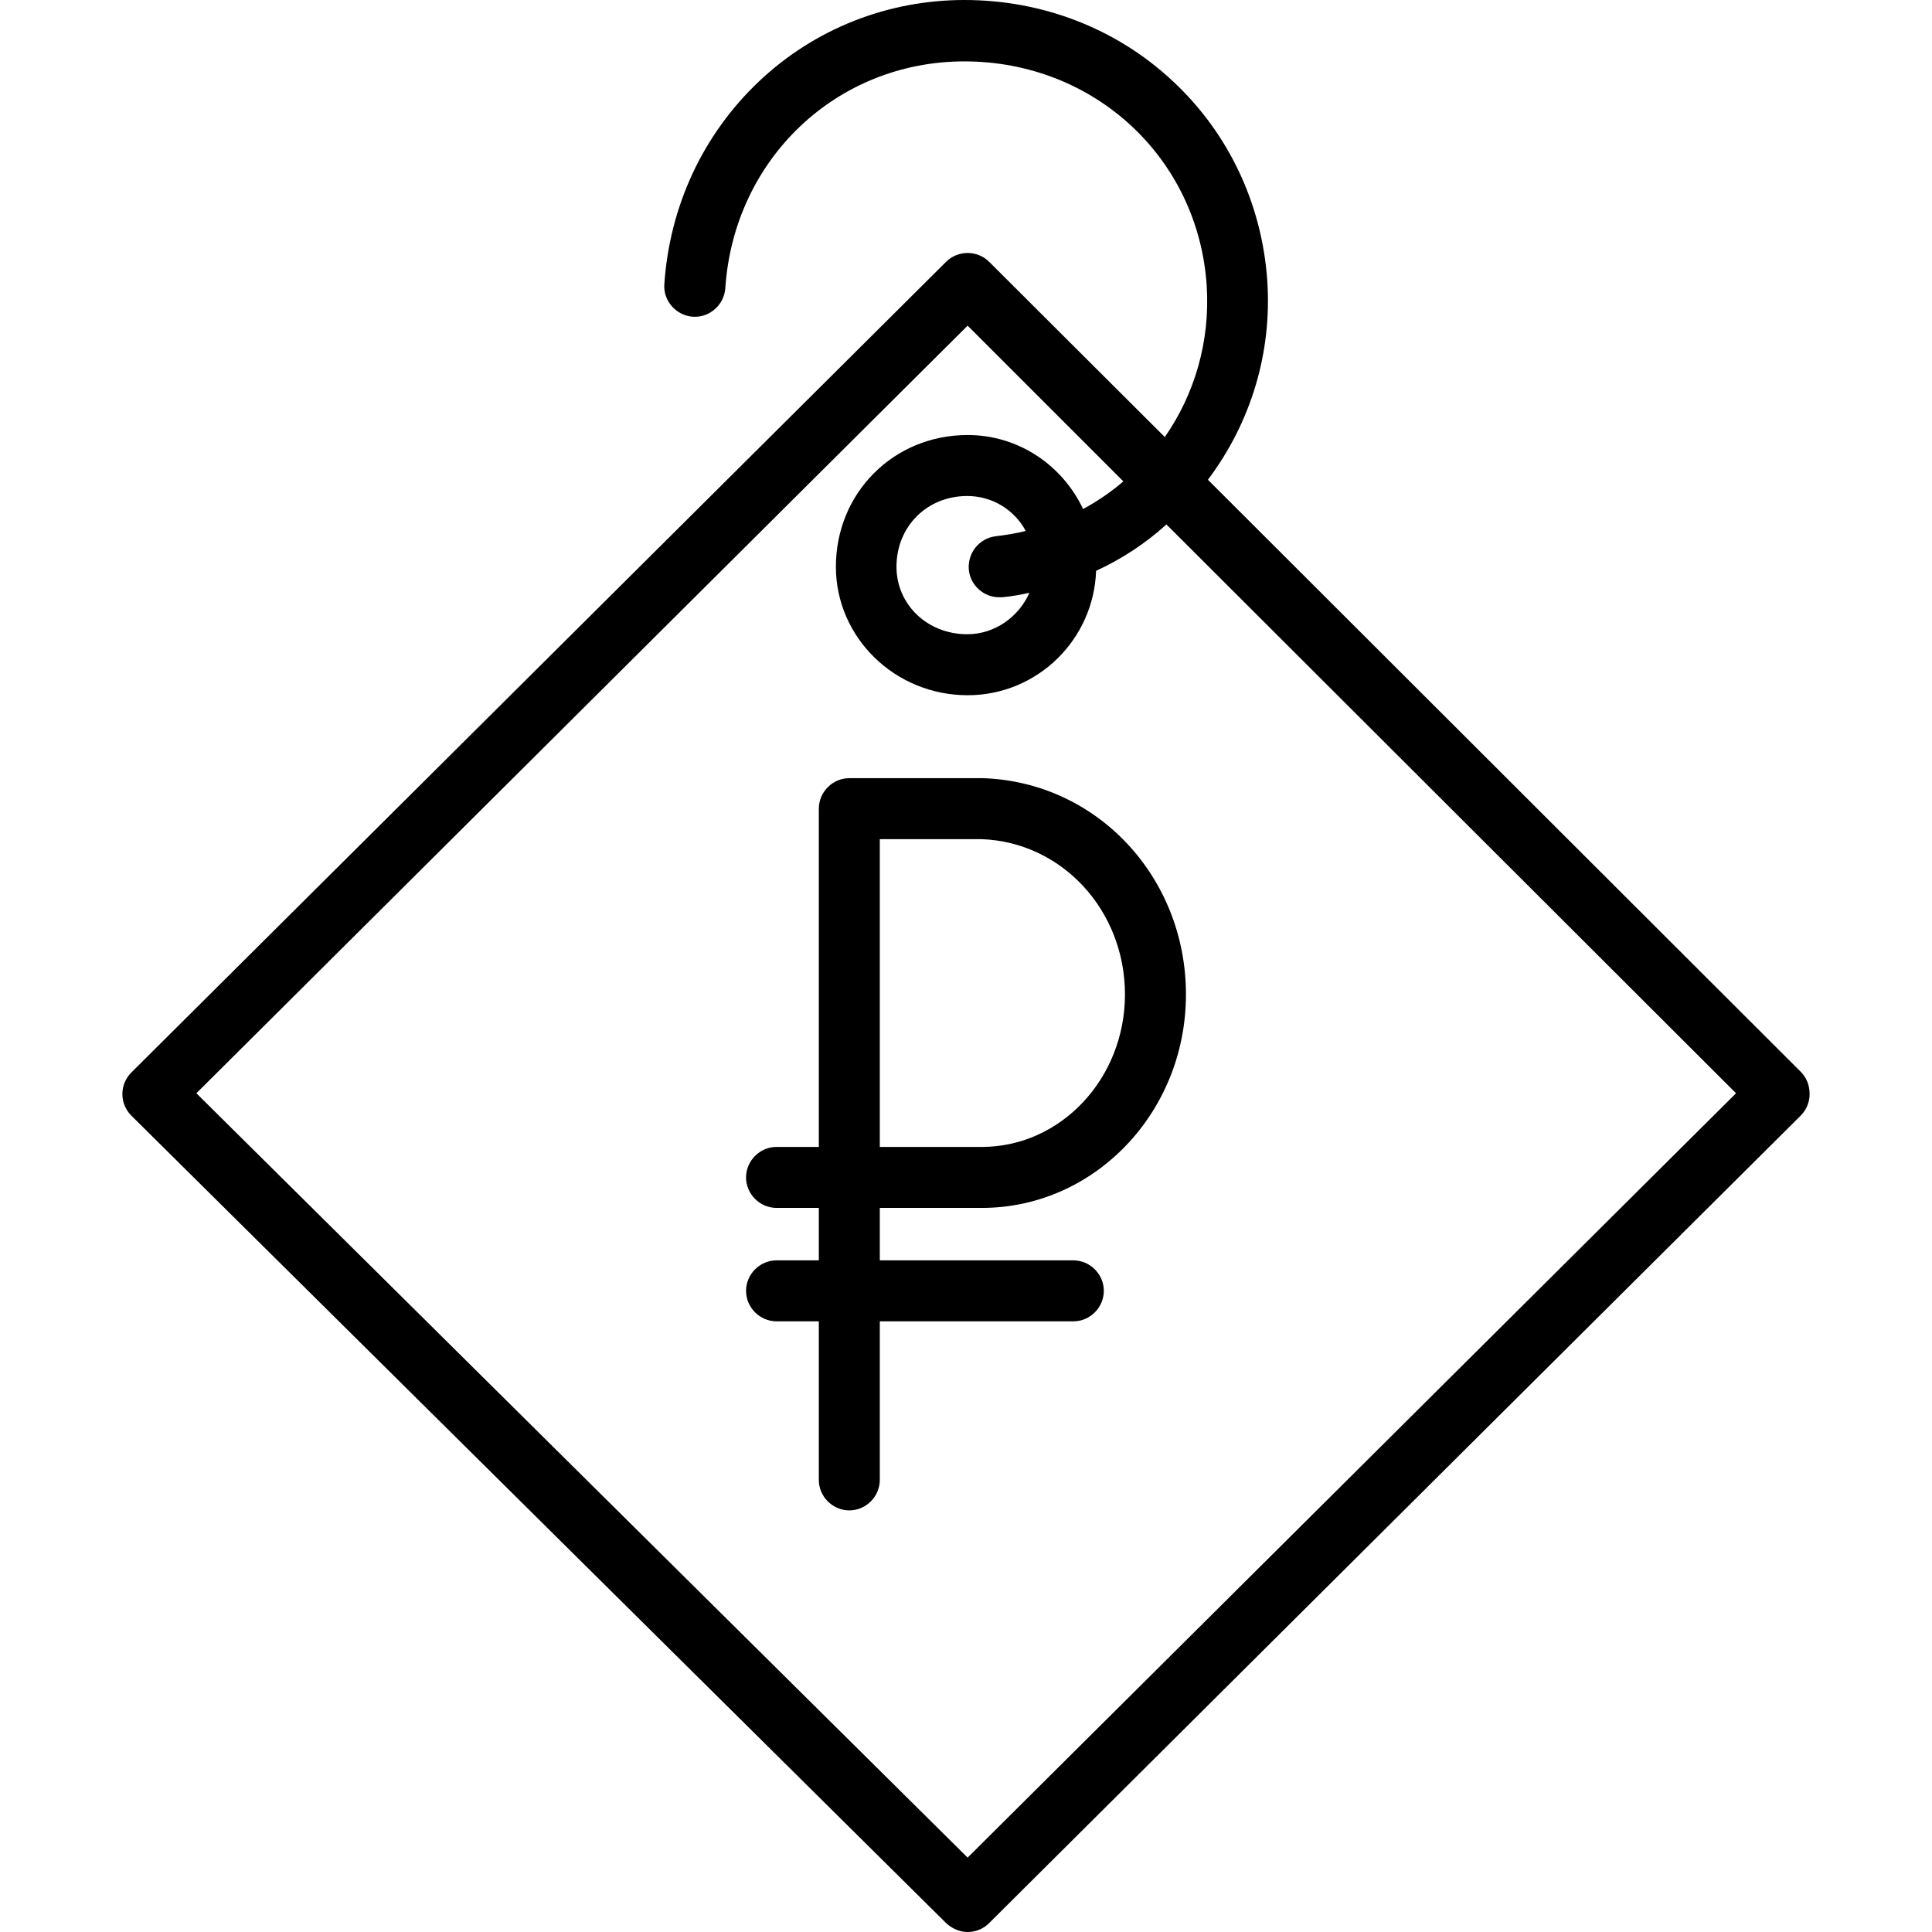
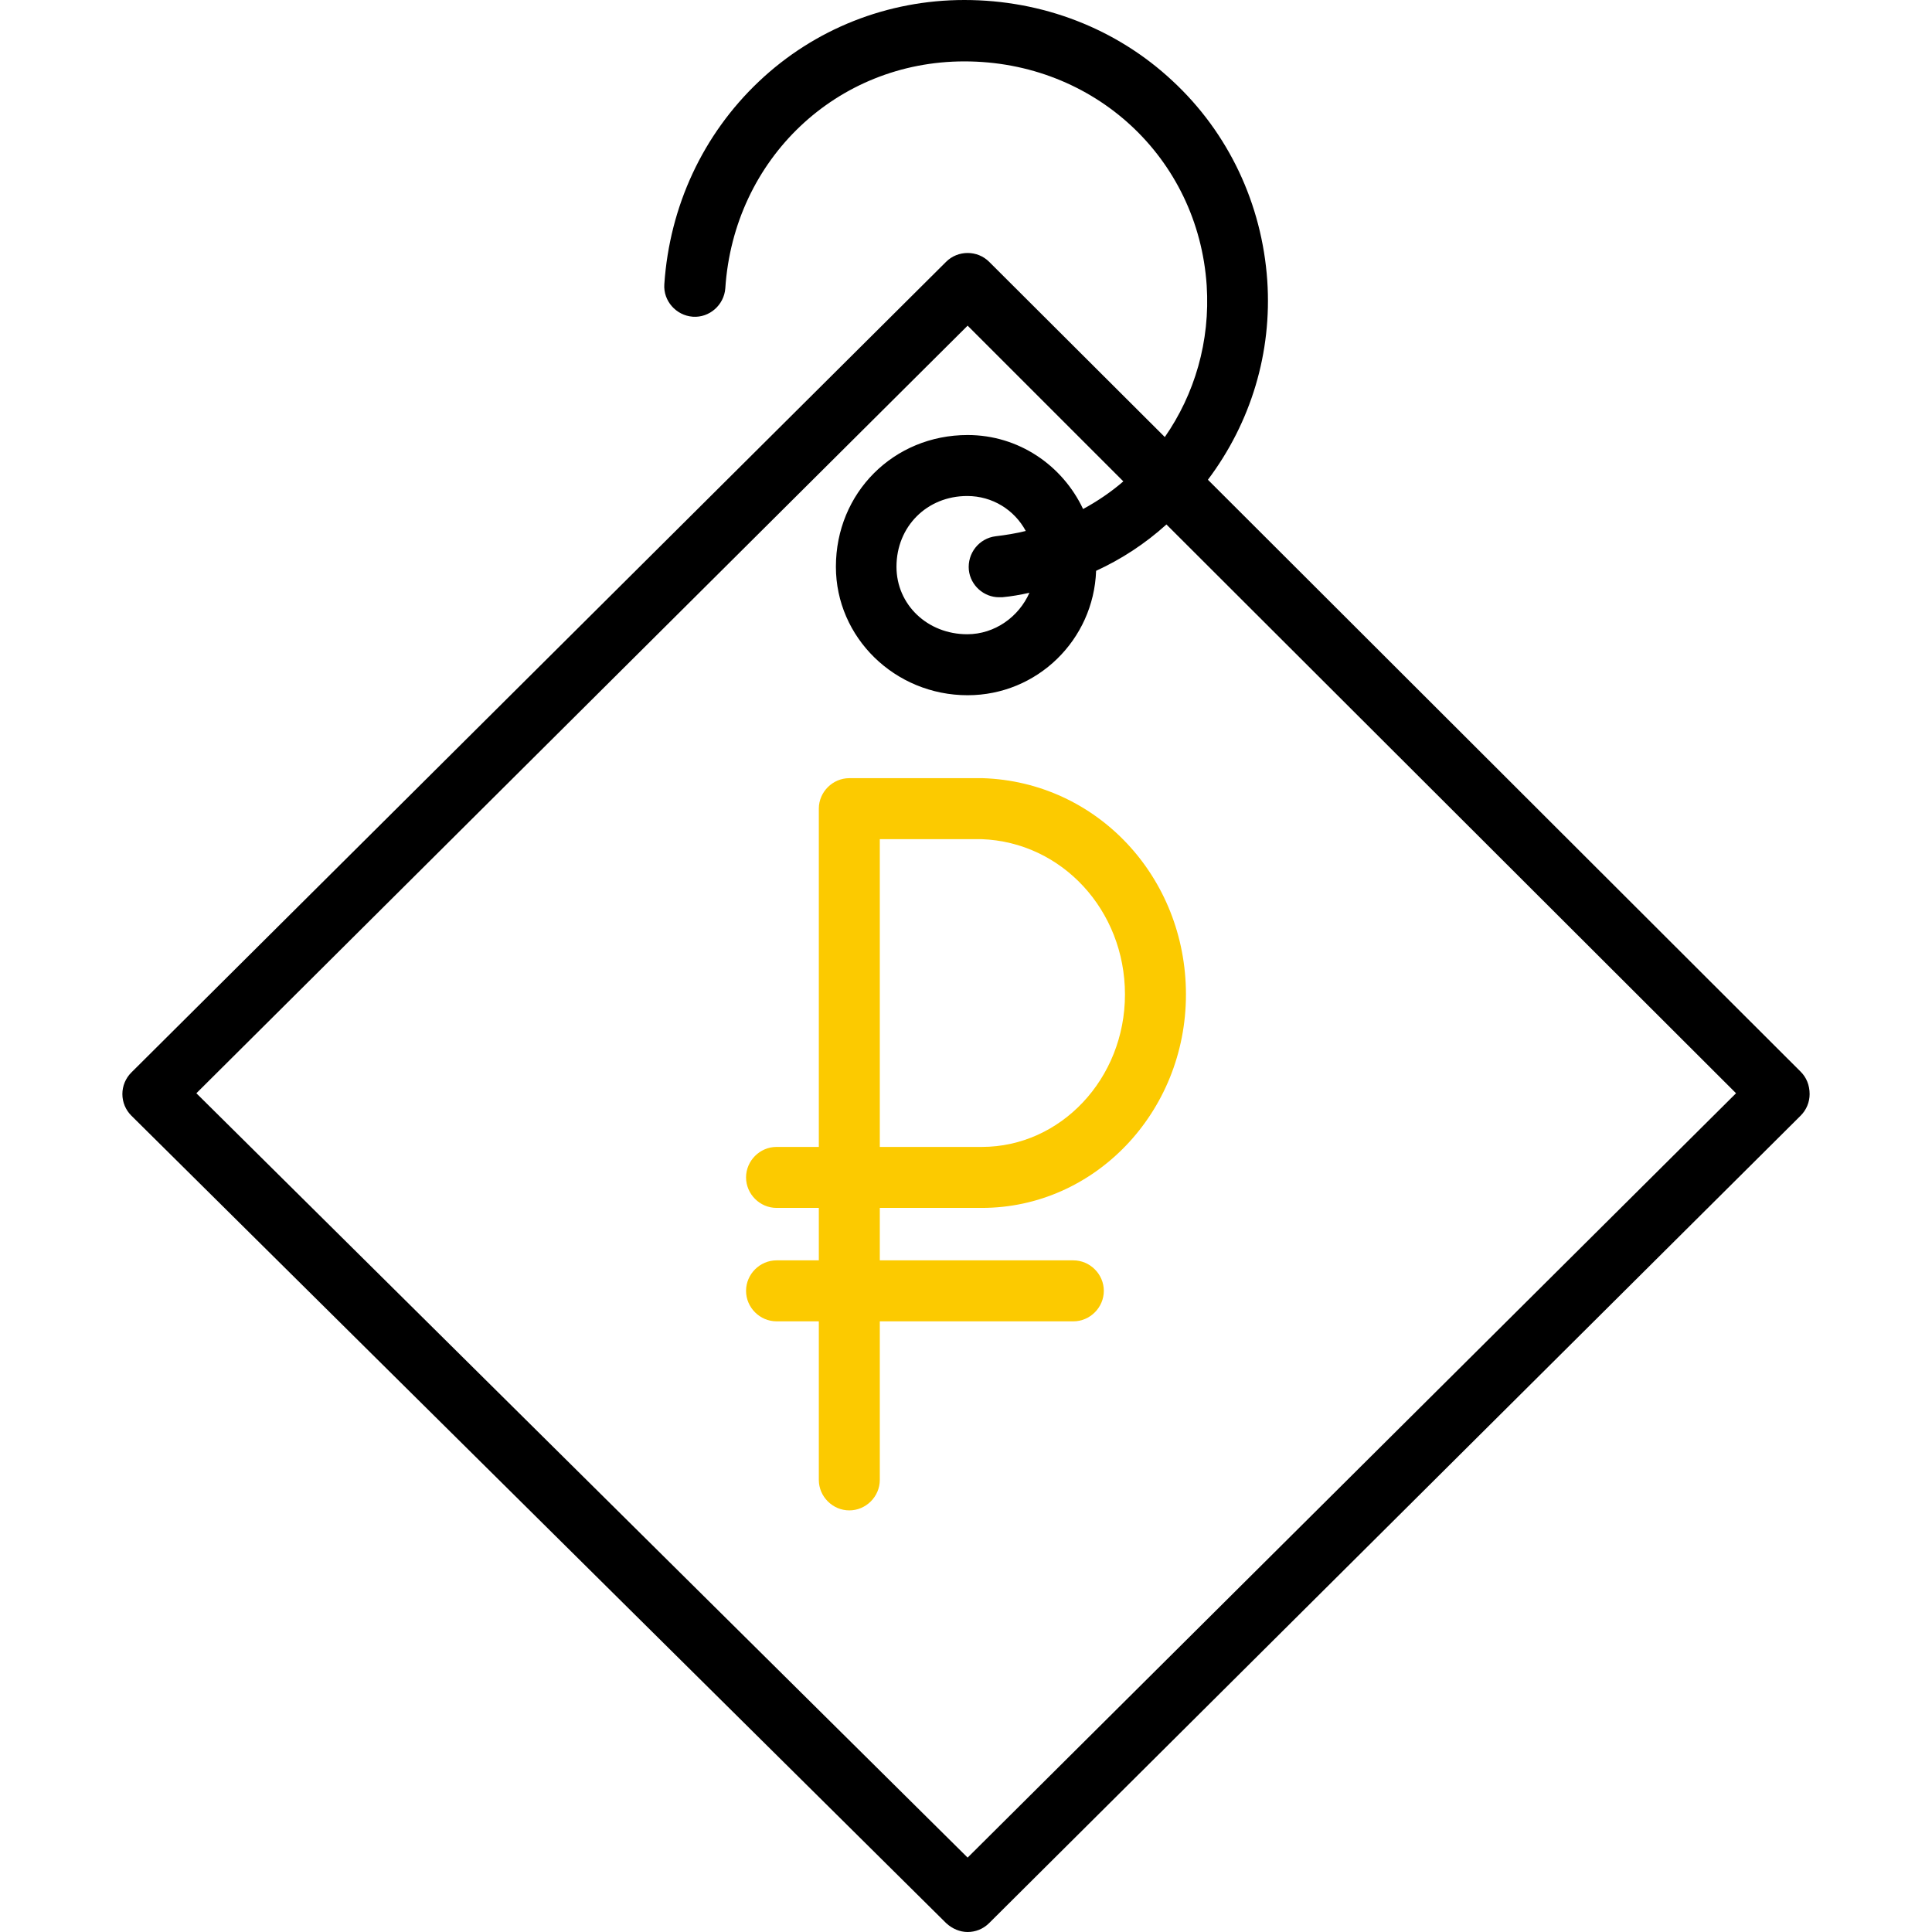
<svg xmlns="http://www.w3.org/2000/svg" version="1.1" id="Layer_1" x="0px" y="0px" viewBox="0 0 475.2 475.2" style="enable-background:new 0 0 475.2 475.2;" xml:space="preserve">
  <g transform="translate(0 -540.36)">
    <g>
      <g>
-         <path d="M241.7,731.76c-0.1,0-0.2,0-0.2,0h-32.6c-4.1,0-7.5,3.4-7.5,7.5v83.2H191c-4.1,0-7.5,3.4-7.5,7.5s3.4,7.5,7.5,7.5h10.4     v12.9H191c-4.1,0-7.5,3.4-7.5,7.5s3.4,7.5,7.5,7.5h10.4v39c0,4.1,3.4,7.5,7.5,7.5c4.1,0,7.5-3.4,7.5-7.5v-39H264     c4.1,0,7.5-3.4,7.5-7.5s-3.4-7.5-7.5-7.5h-47.6v-12.9h25.1c27.7,0,50.2-23.5,50.2-52.5C291.7,756.06,269.8,732.66,241.7,731.76z      M241.5,822.46h-25.1v-75.7h25c19.8,0.7,35.3,17.5,35.3,38.2S260.9,822.46,241.5,822.46z" />
+         <path fill="#FCCA00" d="M241.7,731.76c-0.1,0-0.2,0-0.2,0h-32.6c-4.1,0-7.5,3.4-7.5,7.5v83.2H191c-4.1,0-7.5,3.4-7.5,7.5s3.4,7.5,7.5,7.5h10.4     v12.9H191c-4.1,0-7.5,3.4-7.5,7.5s3.4,7.5,7.5,7.5h10.4v39c0,4.1,3.4,7.5,7.5,7.5c4.1,0,7.5-3.4,7.5-7.5v-39H264     c4.1,0,7.5-3.4,7.5-7.5s-3.4-7.5-7.5-7.5h-47.6v-12.9h25.1c27.7,0,50.2-23.5,50.2-52.5C291.7,756.06,269.8,732.66,241.7,731.76z      M241.5,822.46h-25.1v-75.7h25c19.8,0.7,35.3,17.5,35.3,38.2S260.9,822.46,241.5,822.46z" />
        <path d="M442.9,803.96L442.9,803.96l-145.8-145.6c10.6-14.1,15.8-31.3,14.6-49c-1.3-18.8-9.5-36.3-23.3-49.1     c-13.8-12.9-32-19.9-51.2-19.9c-18.9,0-36.9,7.1-50.6,20.1c-13.7,13-21.9,30.6-23.2,49.8c-0.3,4.1,2.9,7.7,7,8     c4.1,0.3,7.7-2.9,8-7c2.1-31.8,27.4-55.8,58.8-55.8c31.9,0,57.5,23.7,59.6,55.1c0.9,13.8-3,26.8-10.3,37.3l-43.2-43.1     c-2.9-2.9-7.7-2.9-10.6,0L32.3,804.16c-1.4,1.4-2.2,3.3-2.2,5.3s0.8,3.9,2.2,5.3l200.4,198.6c1.5,1.4,3.4,2.2,5.3,2.2     c1.9,0,3.8-0.7,5.3-2.2l199.6-198.6c1.4-1.4,2.2-3.3,2.2-5.3C445.1,807.26,444.3,805.36,442.9,803.96z M238,997.26L238,997.26     l-189.7-188L238,620.46l38.3,38.3c-3,2.6-6.4,4.9-9.9,6.8c-5.1-10.8-15.9-18.2-28.4-18.2c-18.2,0-32.4,14.2-32.4,32.4     c0,17.4,14.5,31.6,32.4,31.6c17.1,0,31-13.6,31.6-30.6c6.3-2.9,12.1-6.7,17.3-11.4L427,809.26L238,997.26z M238.3,680.56     c0.4,3.8,3.7,6.7,7.4,6.7c0.3,0,0.6,0,0.8,0c2.2-0.2,4.5-0.6,6.7-1.1c-2.6,5.9-8.5,10.2-15.3,10.2c-9.8,0-17.4-7.3-17.4-16.6     c0-9.9,7.5-17.4,17.4-17.4c6.2,0,11.6,3.4,14.4,8.6c-2.4,0.6-4.9,1-7.4,1.3C240.8,672.76,237.9,676.46,238.3,680.56z" />
      </g>
    </g>
  </g>
  <g>
</g>
  <g>
</g>
  <g>
</g>
  <g>
</g>
  <g>
</g>
  <g>
</g>
  <g>
</g>
  <g>
</g>
  <g>
</g>
  <g>
</g>
  <g>
</g>
  <g>
</g>
  <g>
</g>
  <g>
</g>
  <g>
</g>
</svg>
